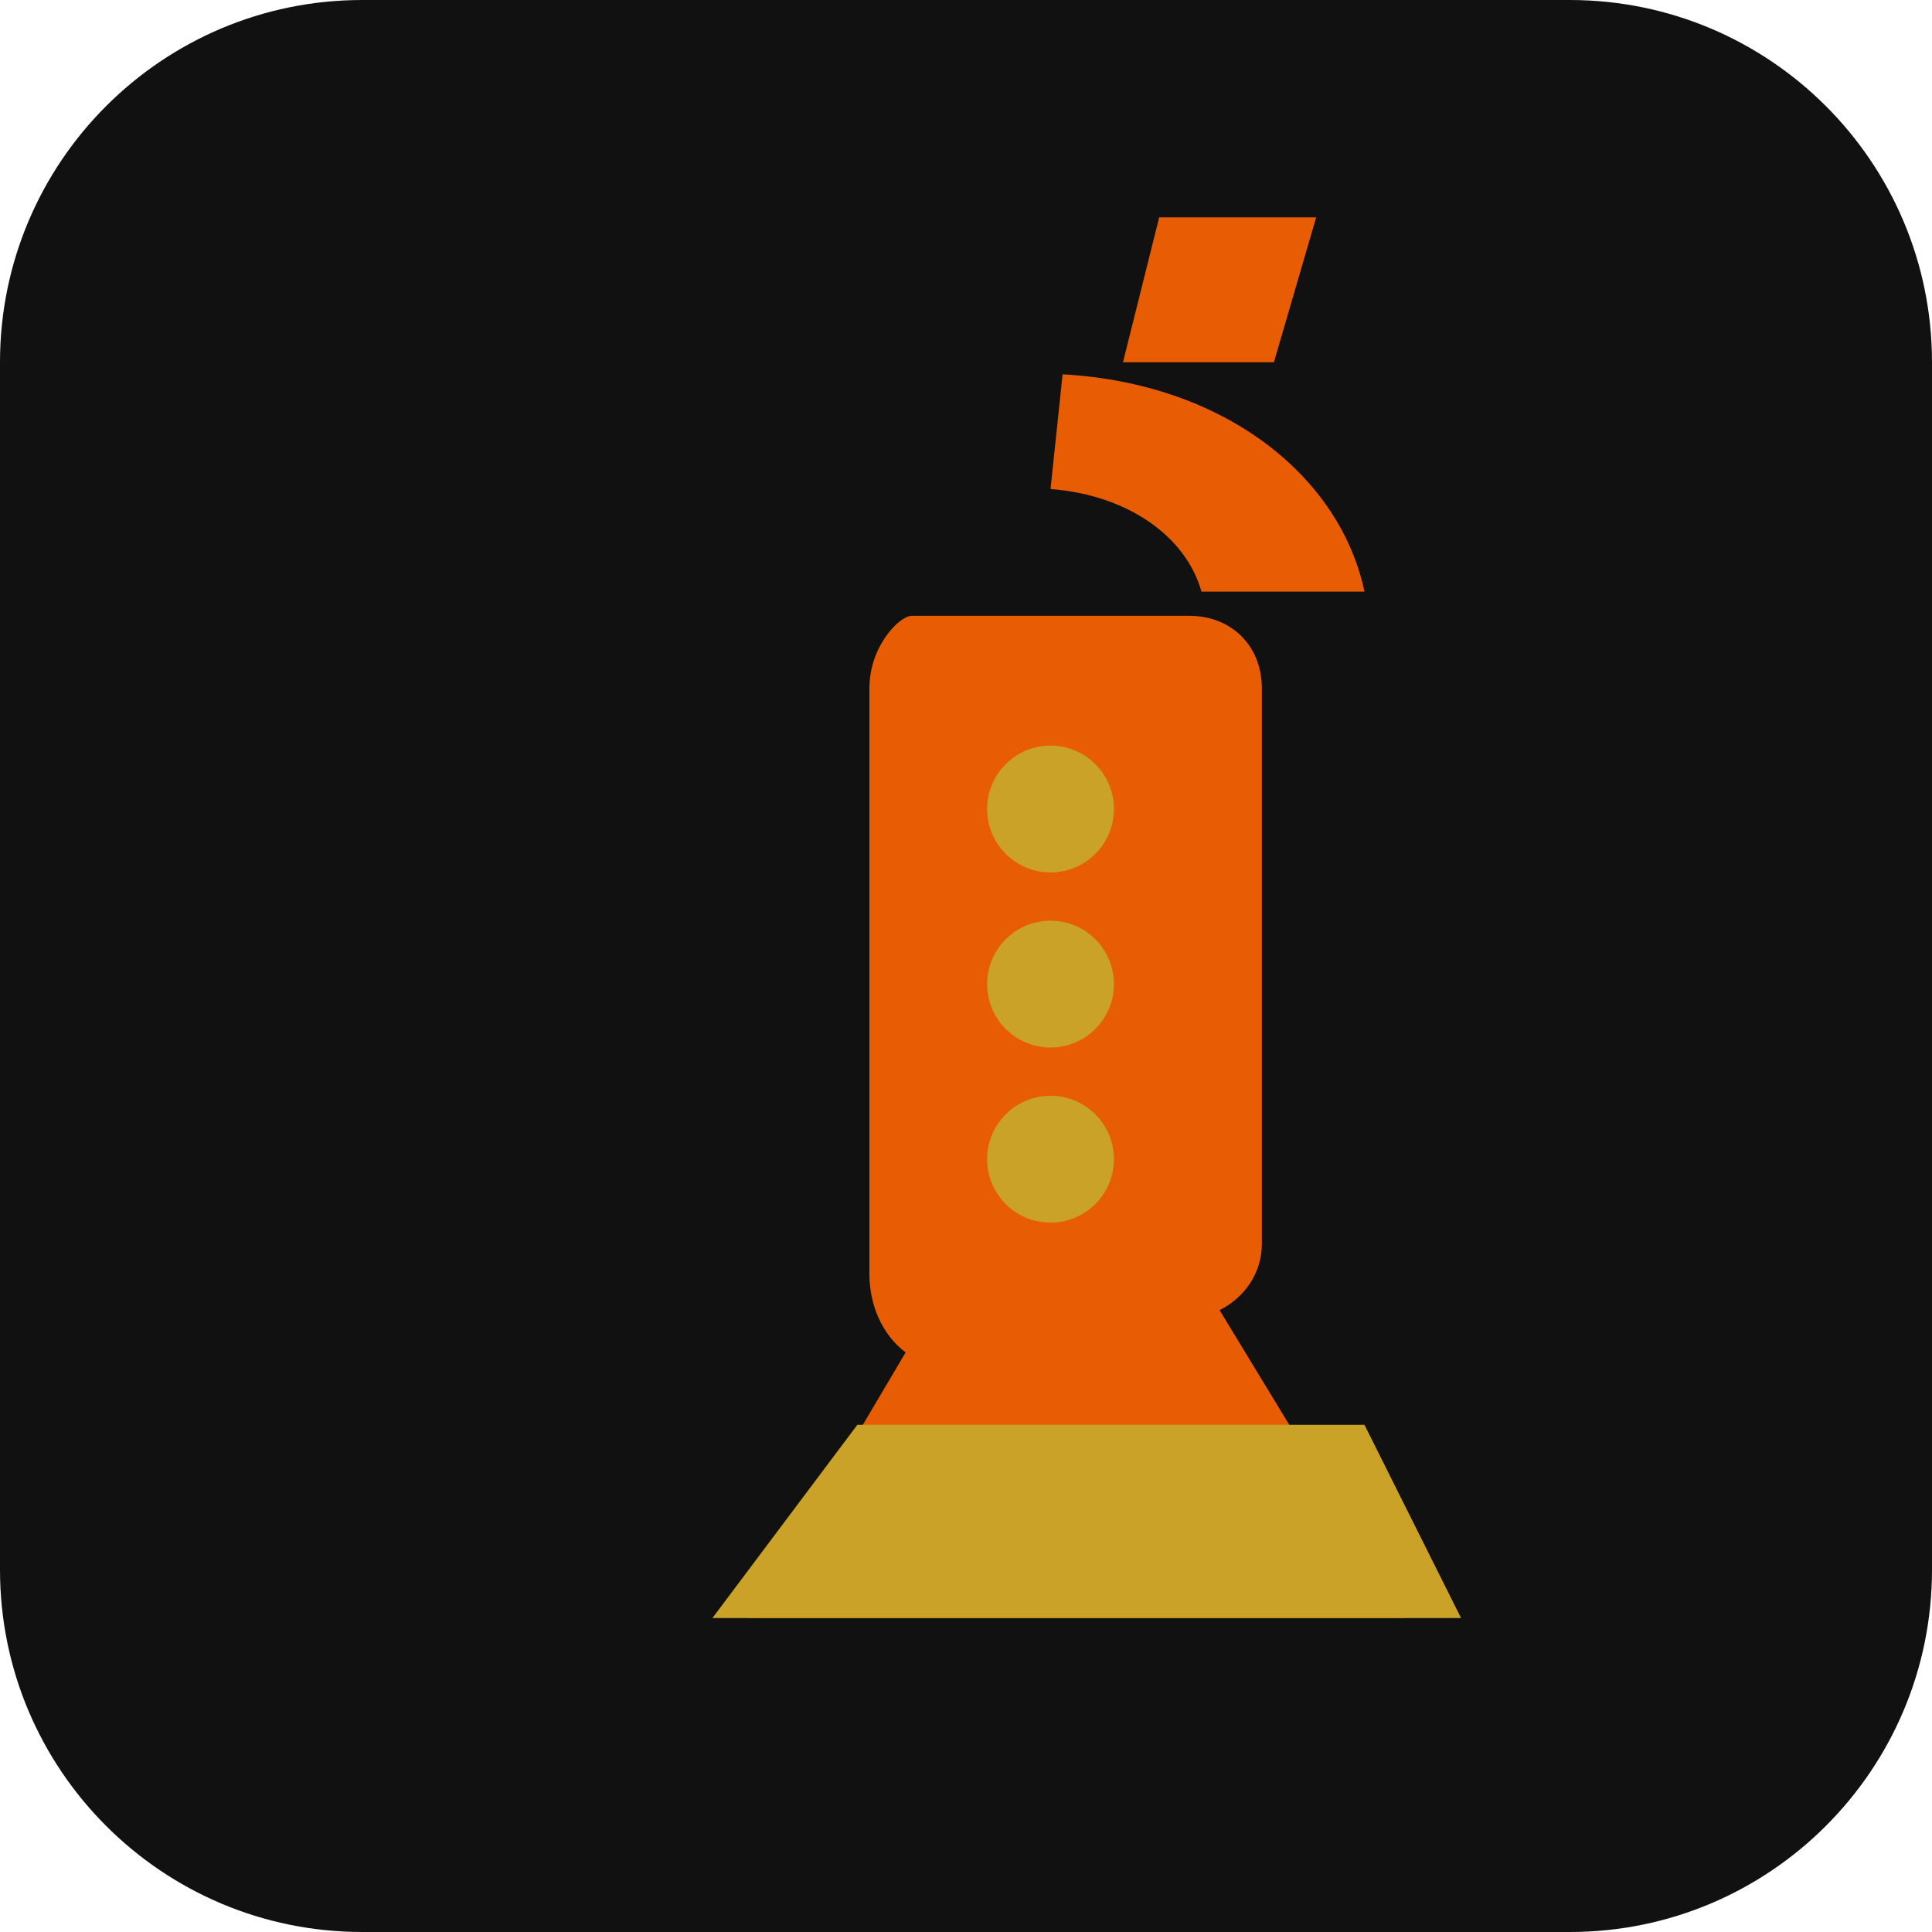
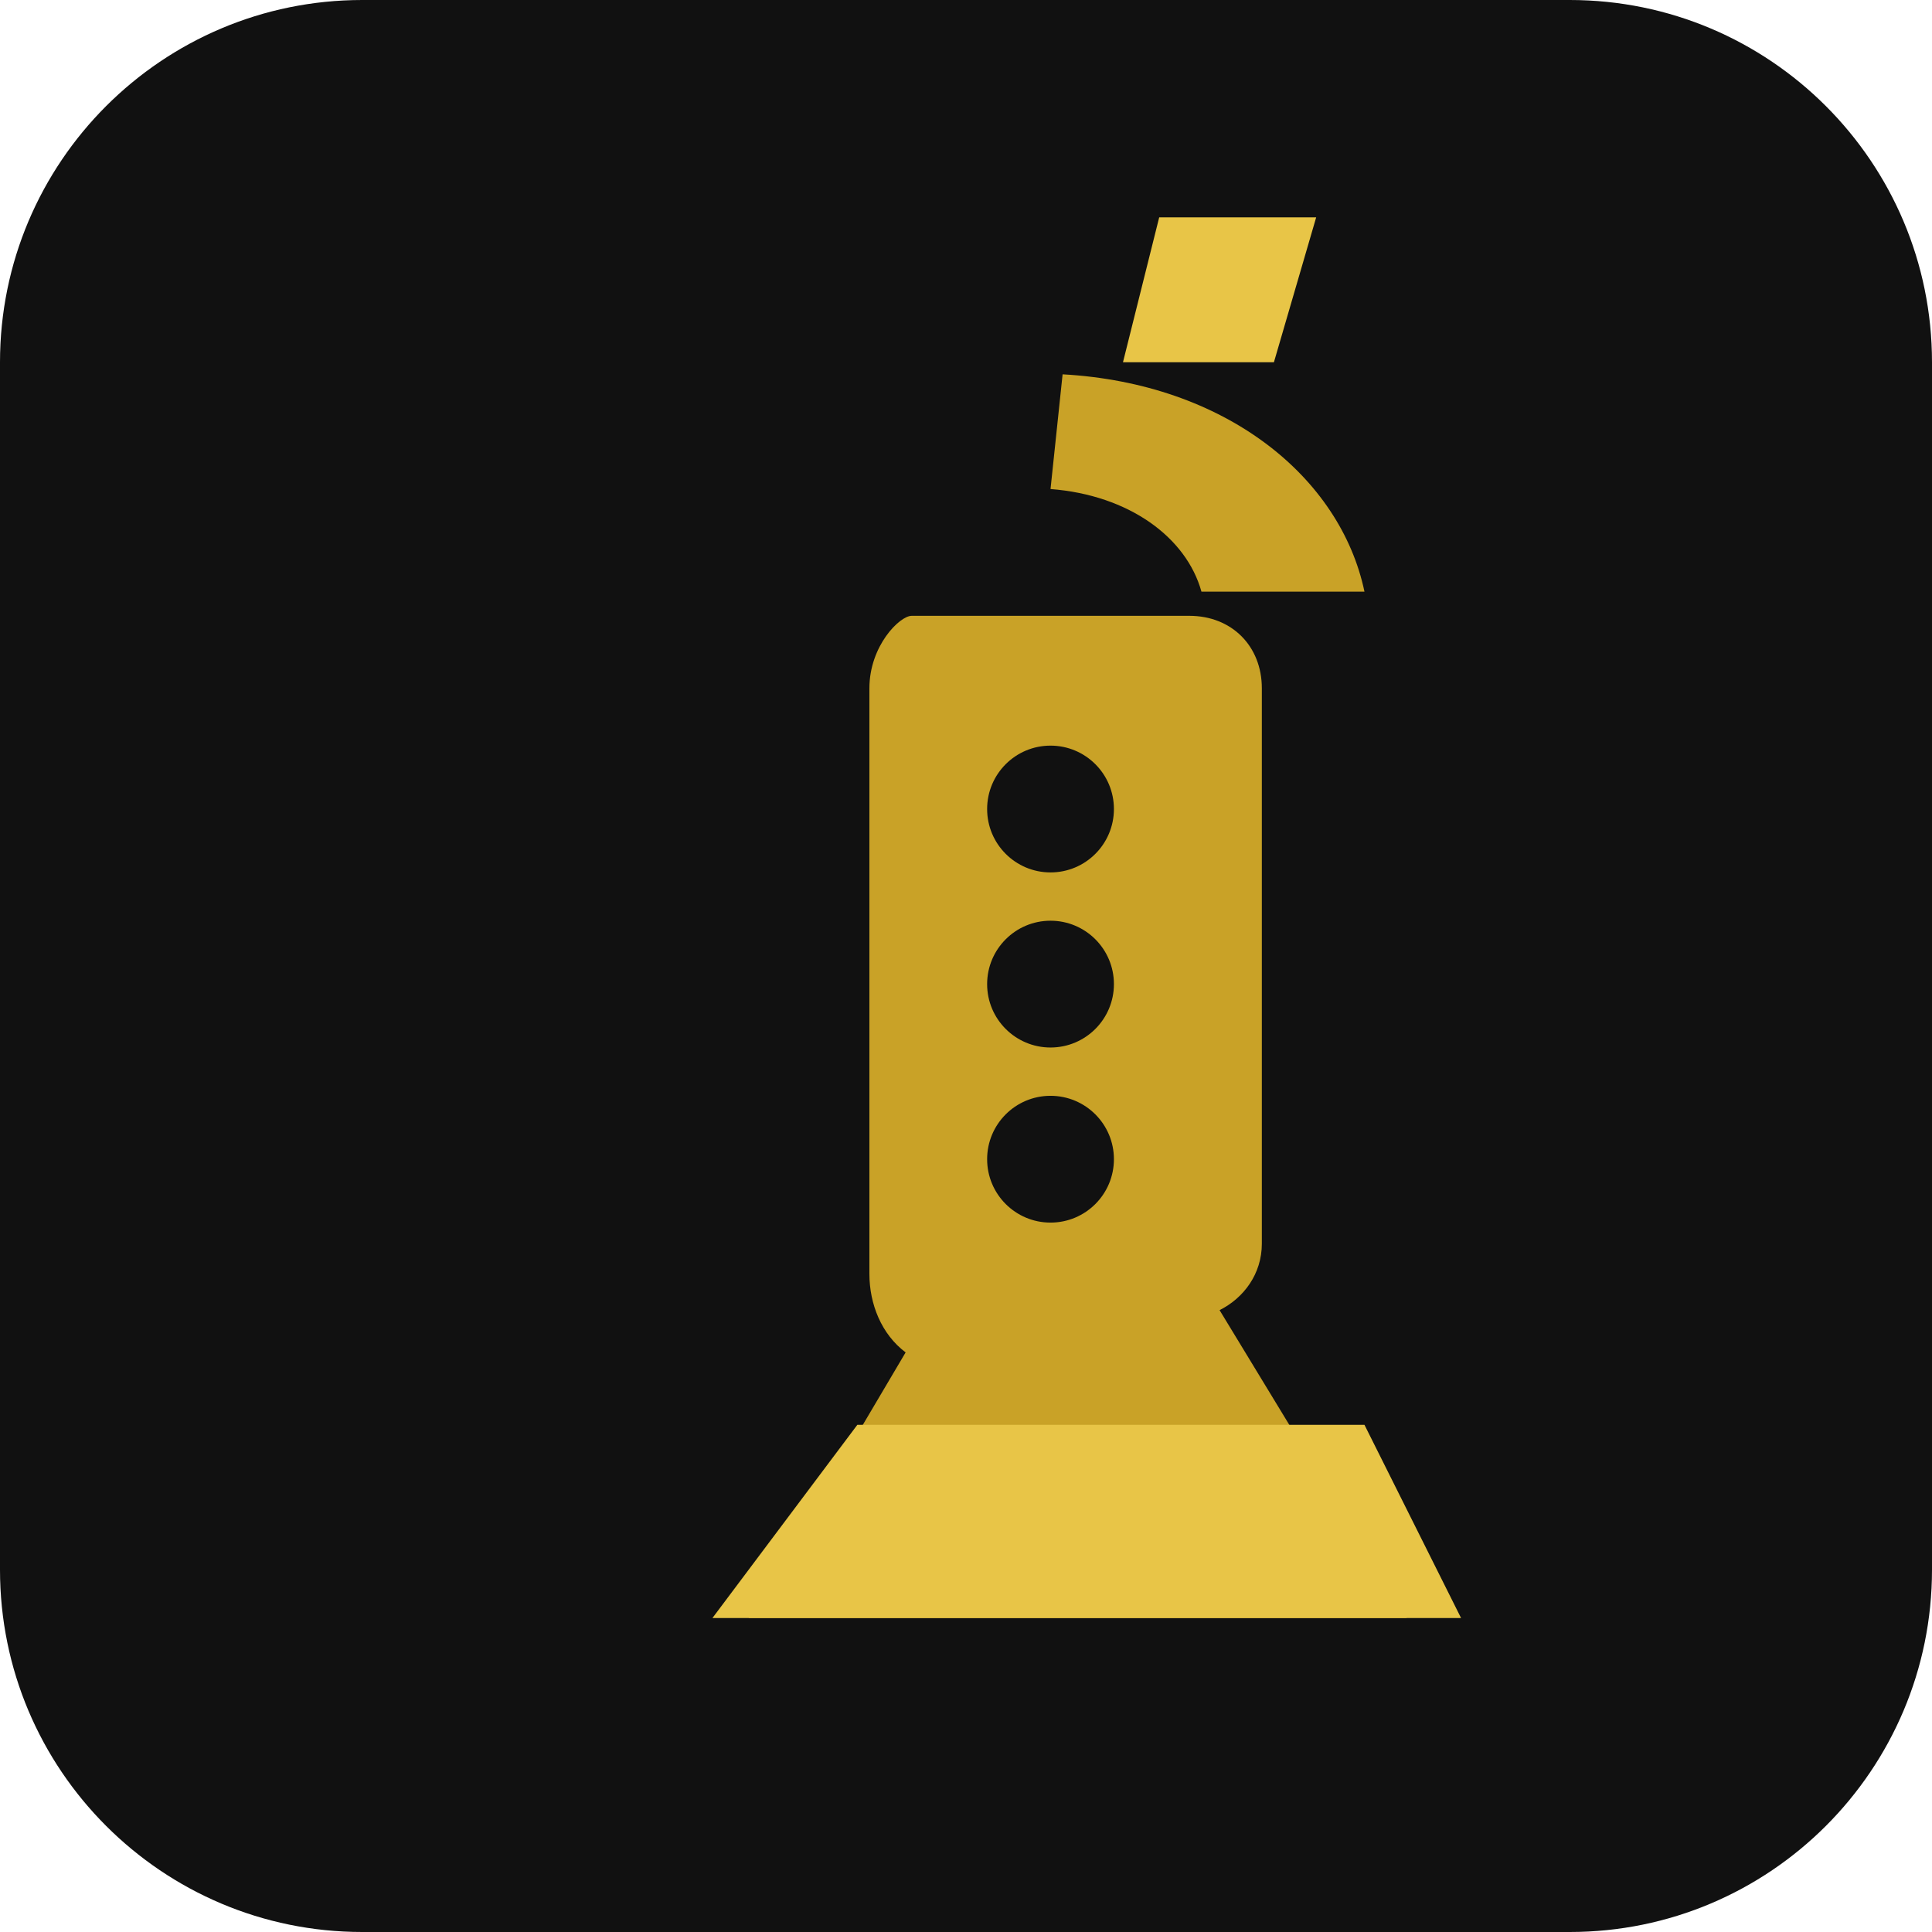
<svg xmlns="http://www.w3.org/2000/svg" viewBox="0 0 32 32">
  <rect width="32" height="32" rx="6" fill="#111111" />
-   <path fill="#E85D04" d="M19.2 3.6h2.6l-.7 2.4h-2.5l.6-2.4z" />
-   <path fill="#E85D04" d="M17.6 6.2c2.7.15 4.6 1.7 5 3.6h-2.7c-.25-.9-1.2-1.6-2.5-1.7l.2-1.9z" />
-   <path fill="#E85D04" d="M15.1 10.2h4.6c.7 0 1.2.5 1.2 1.2v9.2c0 .5-.3.9-.7 1.1l3.1 5.1H12.4l2.6-4.4c-.4-.3-.6-.8-.6-1.3v-9.7c0-.7.5-1.2.7-1.2z" />
-   <path fill="#C9A227" d="M14.2 23.6h8.4l1.6 3.2H11.8l2.4-3.2z" />
-   <circle cx="17.4" cy="13.4" r="1.05" fill="#C9A227" />
-   <circle cx="17.4" cy="16.3" r="1.05" fill="#C9A227" />
-   <circle cx="17.4" cy="19.2" r="1.05" fill="#C9A227" />
+   <path fill="#E8C547" d="M19.2 3.6h2.6l-.7 2.4h-2.5l.6-2.4z" />
+   <path fill="#C9A227" d="M17.6 6.2c2.7.15 4.6 1.7 5 3.6h-2.7c-.25-.9-1.2-1.6-2.5-1.7l.2-1.9z" />
+   <path fill="#C9A227" d="M15.1 10.2h4.6c.7 0 1.2.5 1.2 1.2v9.2c0 .5-.3.9-.7 1.1l3.1 5.1H12.4l2.6-4.4c-.4-.3-.6-.8-.6-1.3v-9.7c0-.7.5-1.2.7-1.2z" />
+   <path fill="#E8C547" d="M14.2 23.6h8.4l1.6 3.2H11.8l2.4-3.2z" />
+   <circle cx="17.4" cy="13.4" r="1.05" fill="#111111" />
+   <circle cx="17.4" cy="16.3" r="1.05" fill="#111111" />
+   <circle cx="17.4" cy="19.2" r="1.05" fill="#111111" />
</svg>
